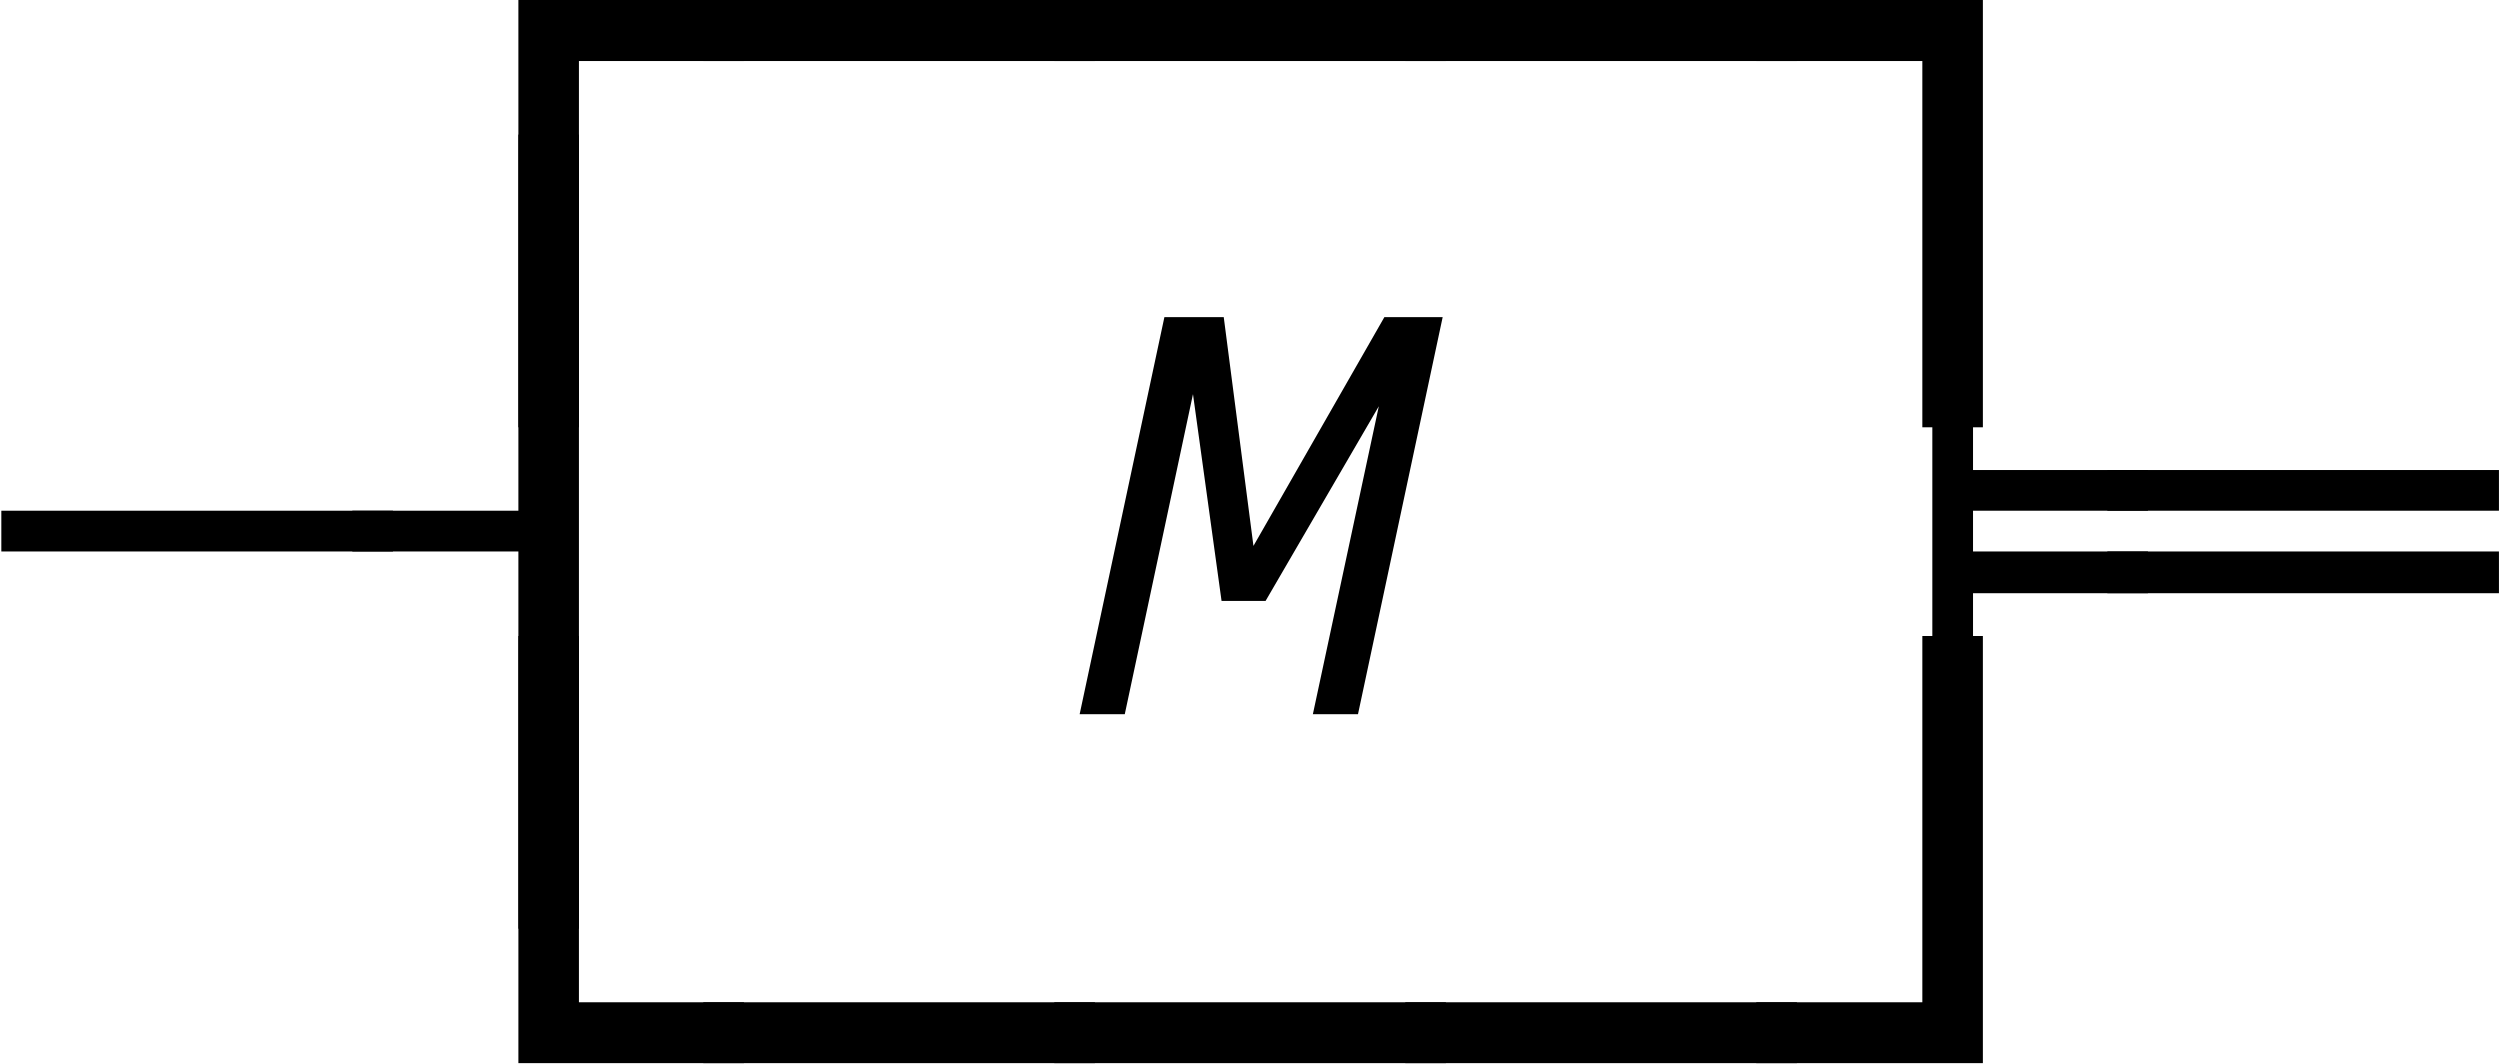
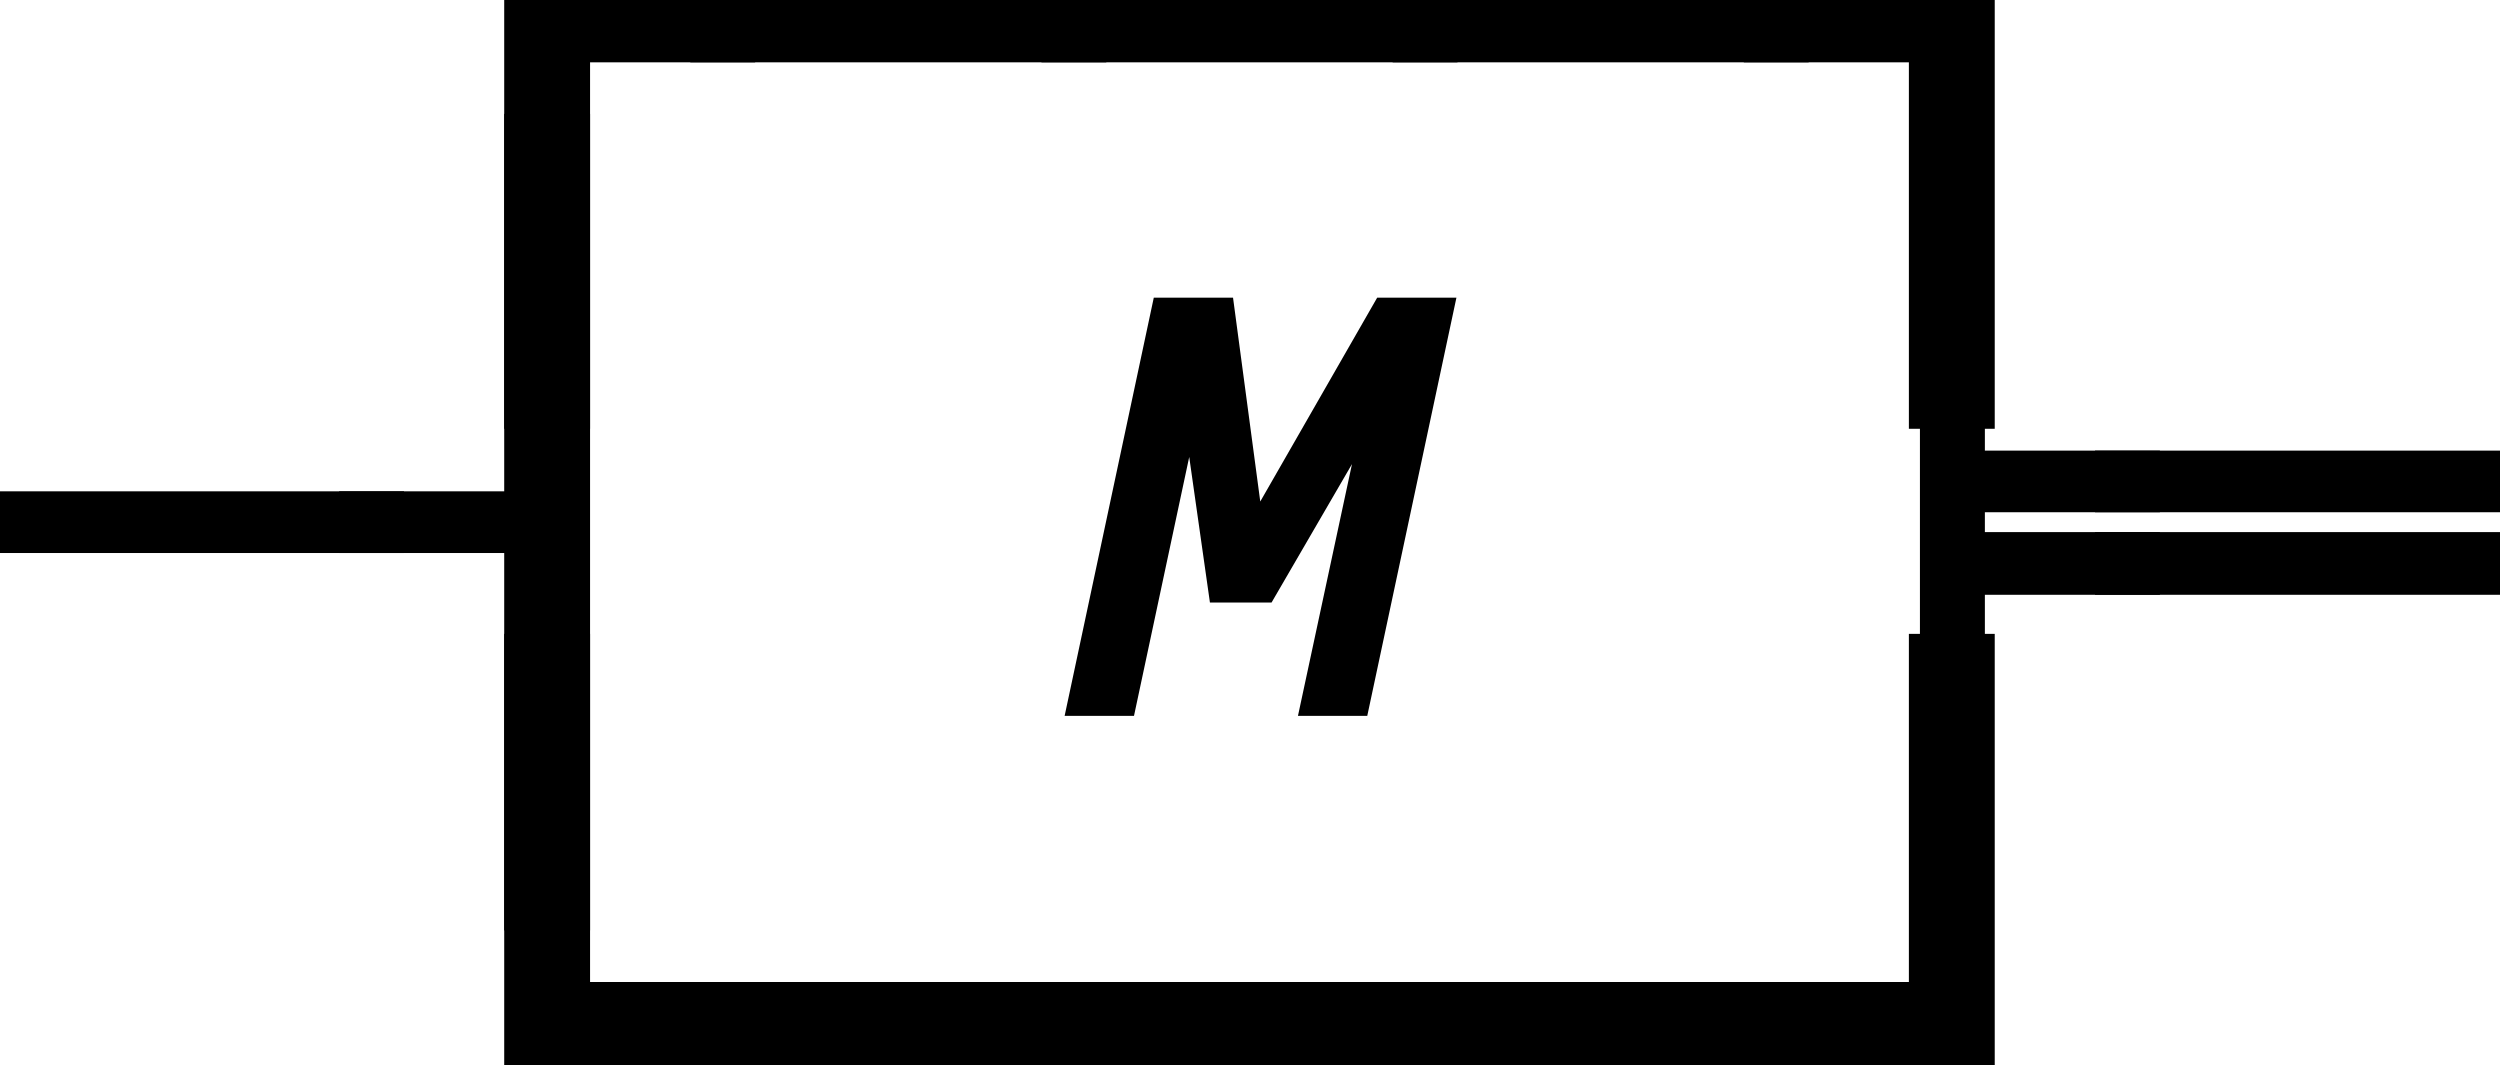
- <svg xmlns="http://www.w3.org/2000/svg" xmlns:xlink="http://www.w3.org/1999/xlink" width="35.514pt" height="15.102pt" viewBox="0 0 35.514 15.102">
+ <svg xmlns="http://www.w3.org/2000/svg" xmlns:xlink="http://www.w3.org/1999/xlink" width="35.496pt" height="15.12pt" viewBox="0 0 35.496 15.12">
  <defs>
    <g>
      <g id="glyph-0-0">
-         <path d="M 2.062 3.047 L 2.062 -3.031 L 5.266 -3.031 L 5.266 -2.156 L 2.922 -2.156 L 2.922 3.047 Z M 2.062 3.047 " />
+         <path d="M 2.062 3.047 L 3.094 3.047 L 3.094 -2.156 L 5.438 -2.156 L 5.438 -3.344 L 1.875 -3.344 L 1.875 3.047 Z M 2.062 3.047 " />
      </g>
      <g id="glyph-0-1">
-         <path d="M -0.297 -2.156 L -0.297 -3.031 L 5.266 -3.031 L 5.266 -2.156 Z M -0.297 -2.156 " />
+         <path d="M -0.297 -2.156 L 5.438 -2.156 L 5.438 -3.344 L -0.469 -3.344 L -0.469 -2.156 Z M -0.297 -2.156 " />
      </g>
      <g id="glyph-0-2">
-         <path d="M 2.062 3.047 L 2.062 -2.156 L -0.297 -2.156 L -0.297 -3.031 L 2.922 -3.031 L 2.922 3.047 Z M 2.062 3.047 " />
+         <path d="M 2.062 3.047 L 3.094 3.047 L 3.094 -3.344 L -0.469 -3.344 L -0.469 -2.156 L 1.875 -2.156 L 1.875 3.047 Z M 2.062 3.047 " />
      </g>
      <g id="glyph-0-3">
-         <path d="M -0.297 -2.312 L -0.297 -2.891 L 5.266 -2.891 L 5.266 -2.312 Z M -0.297 -2.312 " />
+         <path d="M -0.297 -2.312 L 5.438 -2.312 L 5.438 -3.188 L -0.469 -3.188 L -0.469 -2.312 Z M -0.297 -2.312 " />
      </g>
      <g id="glyph-0-4">
-         <path d="M 2.062 3.047 L 2.062 -2.312 L -0.297 -2.312 L -0.297 -2.891 L 2.062 -2.891 L 2.062 -8.234 L 2.922 -8.234 L 2.922 3.047 Z M 2.062 3.047 " />
+         <path d="M 2.062 3.047 L 3.094 3.047 L 3.094 -8.547 L 1.875 -8.547 L 1.875 -3.188 L -0.469 -3.188 L -0.469 -2.312 L 1.875 -2.312 L 1.875 3.047 Z M 2.062 3.047 " />
      </g>
      <g id="glyph-0-5">
-         <path d="M 2.203 3.047 L 2.203 -8.234 L 2.781 -8.234 L 2.781 -3.469 L 5.266 -3.469 L 5.266 -2.891 L 2.781 -2.891 L 2.781 -2.312 L 5.266 -2.312 L 5.266 -1.719 L 2.781 -1.719 L 2.781 3.047 Z M 2.203 3.047 " />
+         <path d="M 2.203 3.047 L 2.953 3.047 L 2.953 -1.719 L 5.438 -1.719 L 5.438 -2.609 L 2.953 -2.609 L 2.953 -2.891 L 5.438 -2.891 L 5.438 -3.766 L 2.953 -3.766 L 2.953 -8.547 L 2.031 -8.547 L 2.031 3.047 Z M 2.203 3.047 " />
      </g>
      <g id="glyph-0-6">
-         <path d="M -0.297 -2.891 L -0.297 -3.469 L 5.266 -3.469 L 5.266 -2.891 Z M -0.297 -1.719 L -0.297 -2.312 L 5.266 -2.312 L 5.266 -1.719 Z M -0.297 -1.719 " />
+         <path d="M -0.297 -2.891 L 5.438 -2.891 L 5.438 -3.766 L -0.469 -3.766 L -0.469 -2.891 Z M -0.297 -1.719 L 5.438 -1.719 L 5.438 -2.609 L -0.469 -2.609 L -0.469 -1.719 Z M -0.297 -1.719 " />
      </g>
      <g id="glyph-0-7">
-         <path d="M 2.062 -2.156 L 2.062 -8.234 L 2.922 -8.234 L 2.922 -3.031 L 5.266 -3.031 L 5.266 -2.156 Z M 2.062 -2.156 " />
+         <path d="M 2.062 -2.156 L 5.438 -2.156 L 5.438 -3.344 L 3.094 -3.344 L 3.094 -8.547 L 1.875 -8.547 L 1.875 -2.156 Z M 2.062 -2.156 " />
      </g>
      <g id="glyph-0-8">
-         <path d="M -0.297 -2.156 L -0.297 -3.031 L 2.062 -3.031 L 2.062 -8.234 L 2.922 -8.234 L 2.922 -2.156 Z M -0.297 -2.156 " />
+         <path d="M -0.297 -2.156 L 3.094 -2.156 L 3.094 -8.547 L 1.875 -8.547 L 1.875 -3.344 L -0.469 -3.344 L -0.469 -2.156 Z M -0.297 -2.156 " />
      </g>
      <g id="glyph-1-0">
-         <path d="M 2.078 -1.609 L 1.672 -4.547 L 0.703 0 L 0.062 0 L 1.266 -5.641 L 2.109 -5.641 L 2.531 -2.391 L 4.391 -5.641 L 5.219 -5.641 L 4.016 0 L 3.375 0 L 4.312 -4.375 L 2.703 -1.609 Z M 2.078 -1.609 " />
+         <path d="M 2.078 -1.609 L 2.797 -1.609 L 4.422 -4.406 L 4.141 -4.516 L 3.172 0 L 4.156 0 L 5.422 -5.938 L 4.297 -5.938 L 2.406 -2.641 L 2.703 -2.547 L 2.25 -5.938 L 1.125 -5.938 L -0.141 0 L 0.844 0 L 1.844 -4.688 L 1.484 -4.688 L 1.922 -1.609 Z M 2.078 -1.609 " />
      </g>
    </g>
    <clipPath id="clip-0">
-       <path clip-rule="nonzero" d="M 27 1 L 35.516 1 L 35.516 14 L 27 14 Z M 27 1 " />
+       <path clip-rule="nonzero" d="M 27 1 L 35.496 1 L 35.496 14 L 27 14 Z M 27 1 " />
    </clipPath>
    <clipPath id="clip-1">
-       <path clip-rule="nonzero" d="M 7 9 L 29 9 L 29 15.102 L 7 15.102 Z M 7 9 " />
+       <path clip-rule="nonzero" d="M 7 9 L 29 9 L 29 15.121 L 7 15.121 Z M 7 9 " />
    </clipPath>
  </defs>
  <g fill="rgb(0%, 0%, 0%)" fill-opacity="1">
-     <use xlink:href="#glyph-0-0" x="5.302" y="3.023" />
-     <use xlink:href="#glyph-0-1" x="10.288" y="3.023" />
-     <use xlink:href="#glyph-0-1" x="15.274" y="3.023" />
-     <use xlink:href="#glyph-0-1" x="20.26" y="3.023" />
-     <use xlink:href="#glyph-0-2" x="25.246" y="3.023" />
+     <use xlink:href="#glyph-0-0" x="5.284" y="3.041" />
+     <use xlink:href="#glyph-0-1" x="10.27" y="3.041" />
+     <use xlink:href="#glyph-0-1" x="15.256" y="3.041" />
+     <use xlink:href="#glyph-0-1" x="20.242" y="3.041" />
+     <use xlink:href="#glyph-0-2" x="25.228" y="3.041" />
  </g>
  <g fill="rgb(0%, 0%, 0%)" fill-opacity="1">
-     <use xlink:href="#glyph-0-3" x="0.316" y="10.146" />
-     <use xlink:href="#glyph-0-4" x="5.302" y="10.146" />
+     <use xlink:href="#glyph-0-3" x="0.298" y="10.164" />
+     <use xlink:href="#glyph-0-4" x="5.284" y="10.164" />
  </g>
  <g fill="rgb(0%, 0%, 0%)" fill-opacity="1">
-     <use xlink:href="#glyph-1-0" x="15.275" y="10.146" />
+     <use xlink:href="#glyph-1-0" x="15.257" y="10.164" />
  </g>
  <g clip-path="url(#clip-0)">
    <g fill="rgb(0%, 0%, 0%)" fill-opacity="1">
-       <use xlink:href="#glyph-0-5" x="25.247" y="10.146" />
-       <use xlink:href="#glyph-0-6" x="30.233" y="10.146" />
+       <use xlink:href="#glyph-0-5" x="25.229" y="10.164" />
+       <use xlink:href="#glyph-0-6" x="30.215" y="10.164" />
    </g>
  </g>
  <g clip-path="url(#clip-1)">
    <g fill="rgb(0%, 0%, 0%)" fill-opacity="1">
-       <use xlink:href="#glyph-0-7" x="5.302" y="17.269" />
-       <use xlink:href="#glyph-0-1" x="10.288" y="17.269" />
-       <use xlink:href="#glyph-0-1" x="15.274" y="17.269" />
-       <use xlink:href="#glyph-0-1" x="20.26" y="17.269" />
-       <use xlink:href="#glyph-0-8" x="25.246" y="17.269" />
+       <use xlink:href="#glyph-0-7" x="5.284" y="17.287" />
+       <use xlink:href="#glyph-0-1" x="10.27" y="17.287" />
+       <use xlink:href="#glyph-0-1" x="15.256" y="17.287" />
+       <use xlink:href="#glyph-0-1" x="20.242" y="17.287" />
+       <use xlink:href="#glyph-0-8" x="25.228" y="17.287" />
    </g>
  </g>
</svg>
